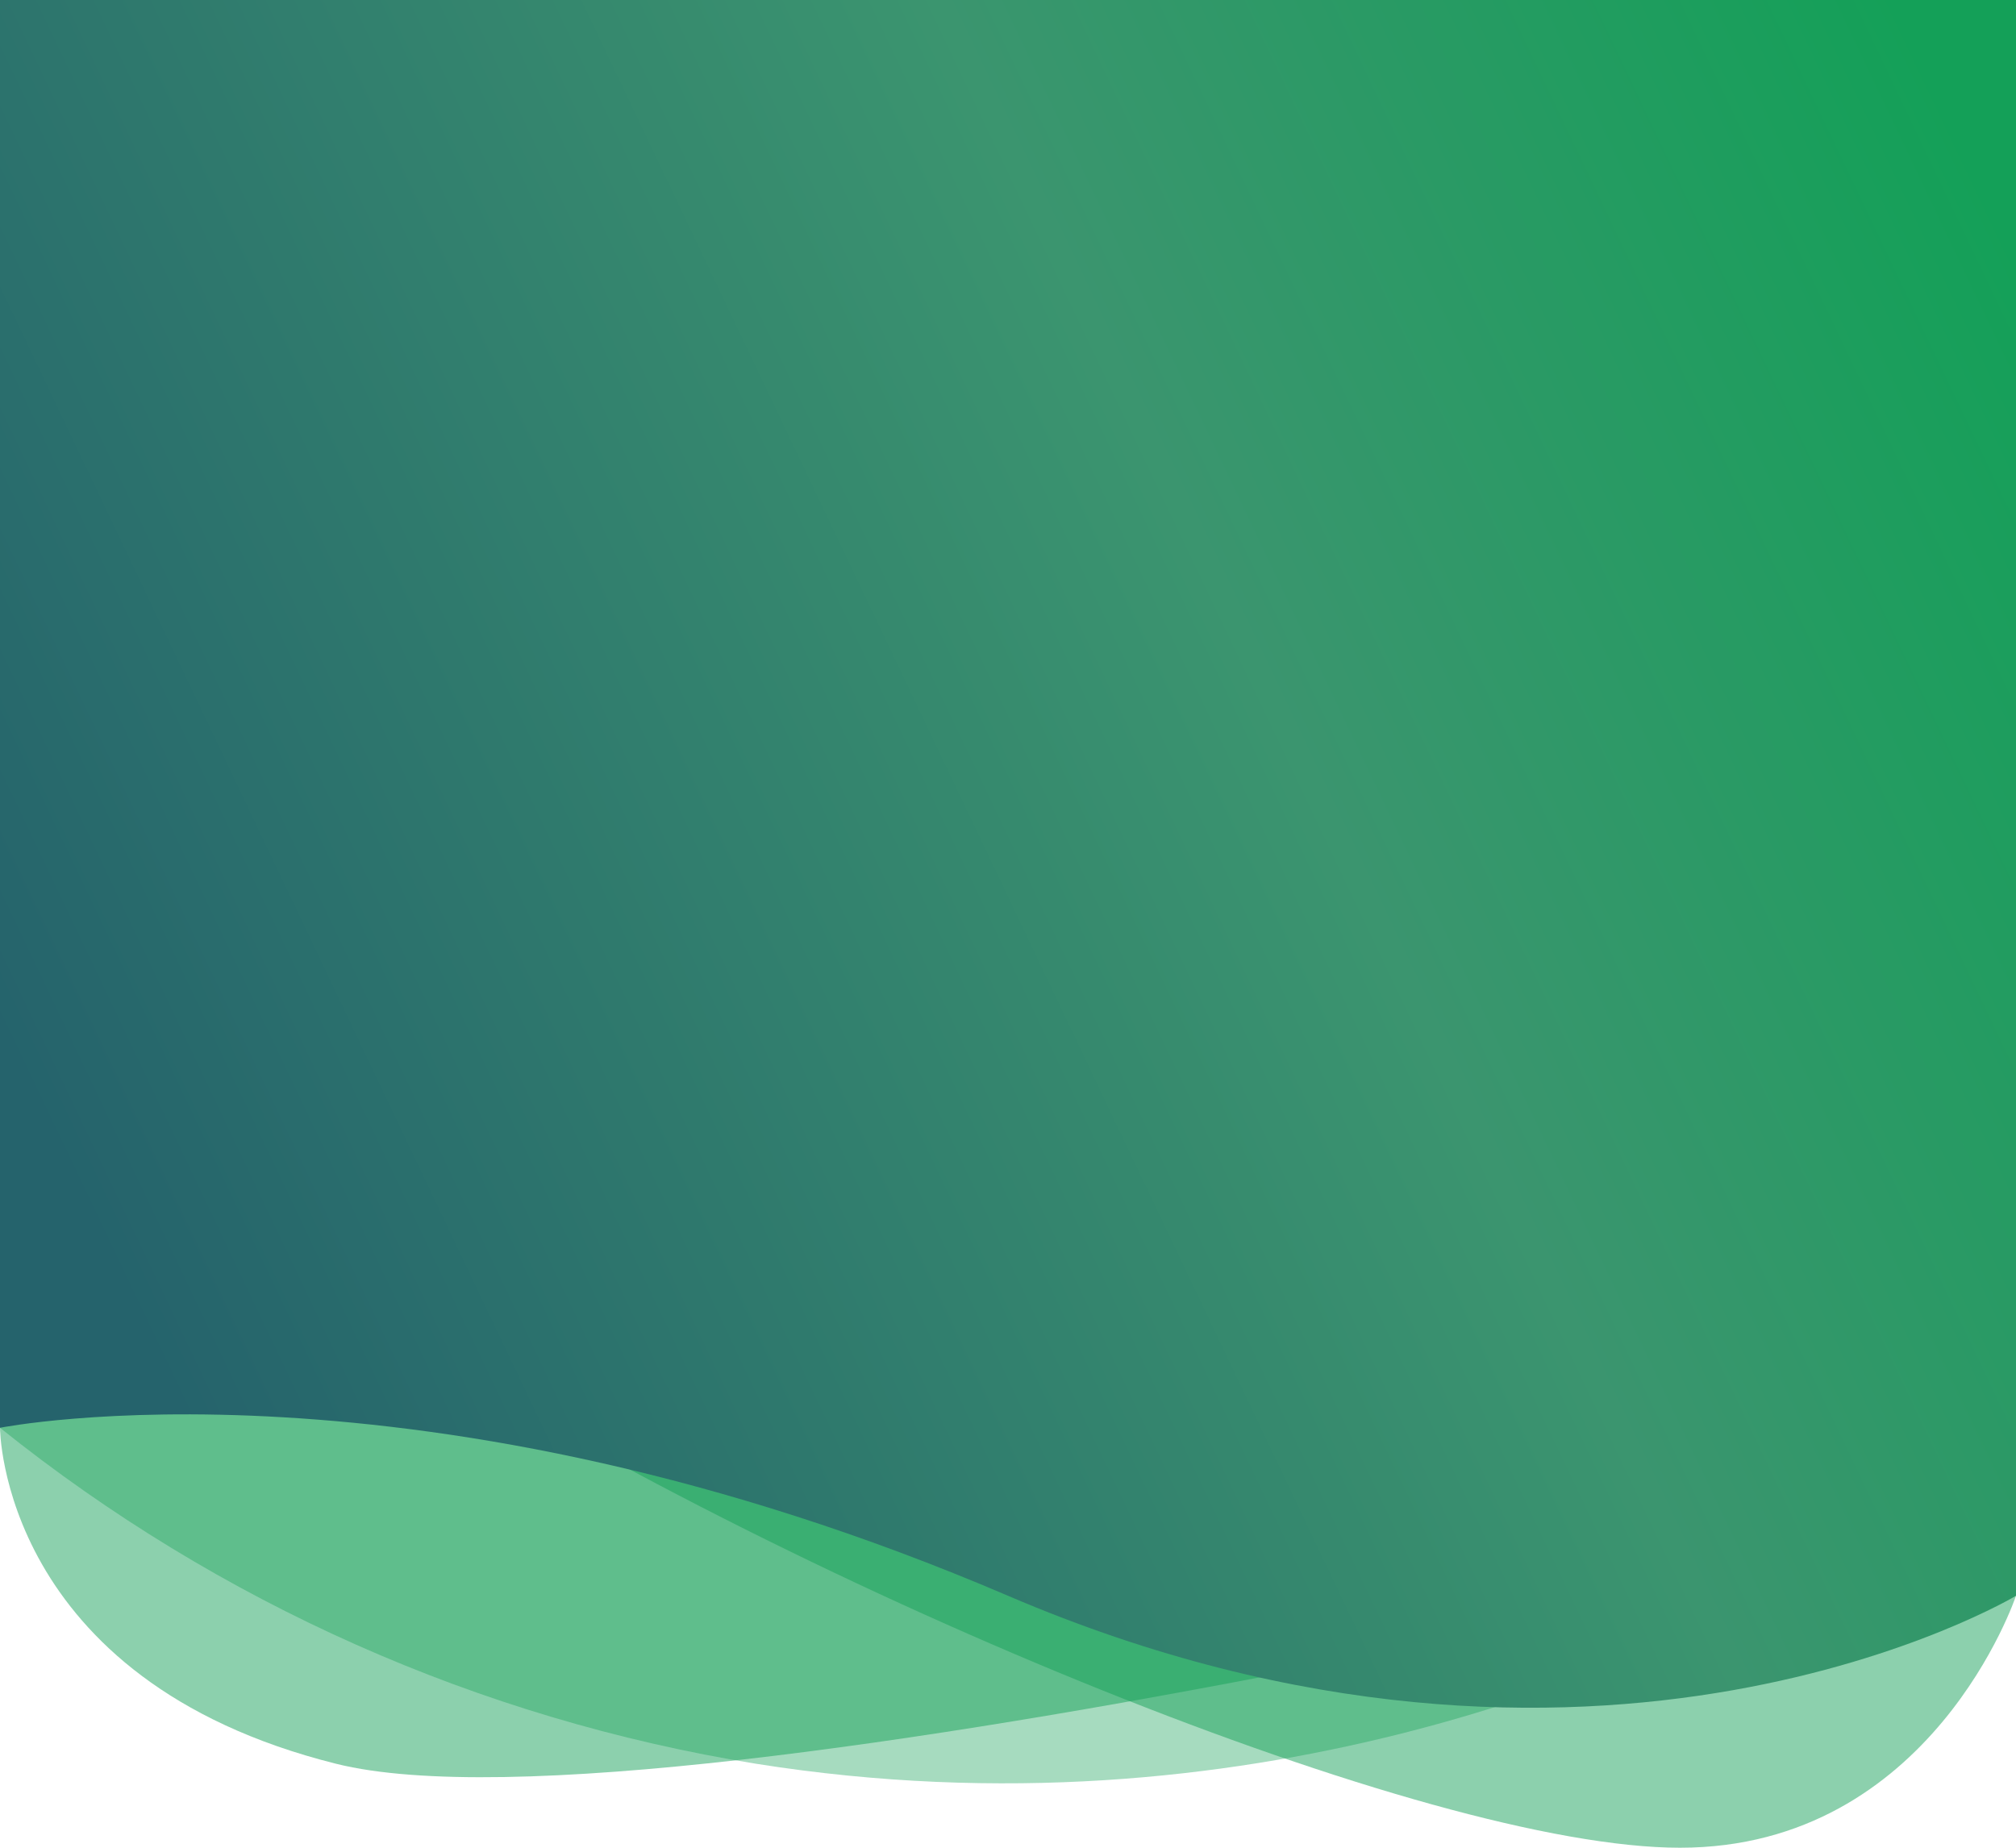
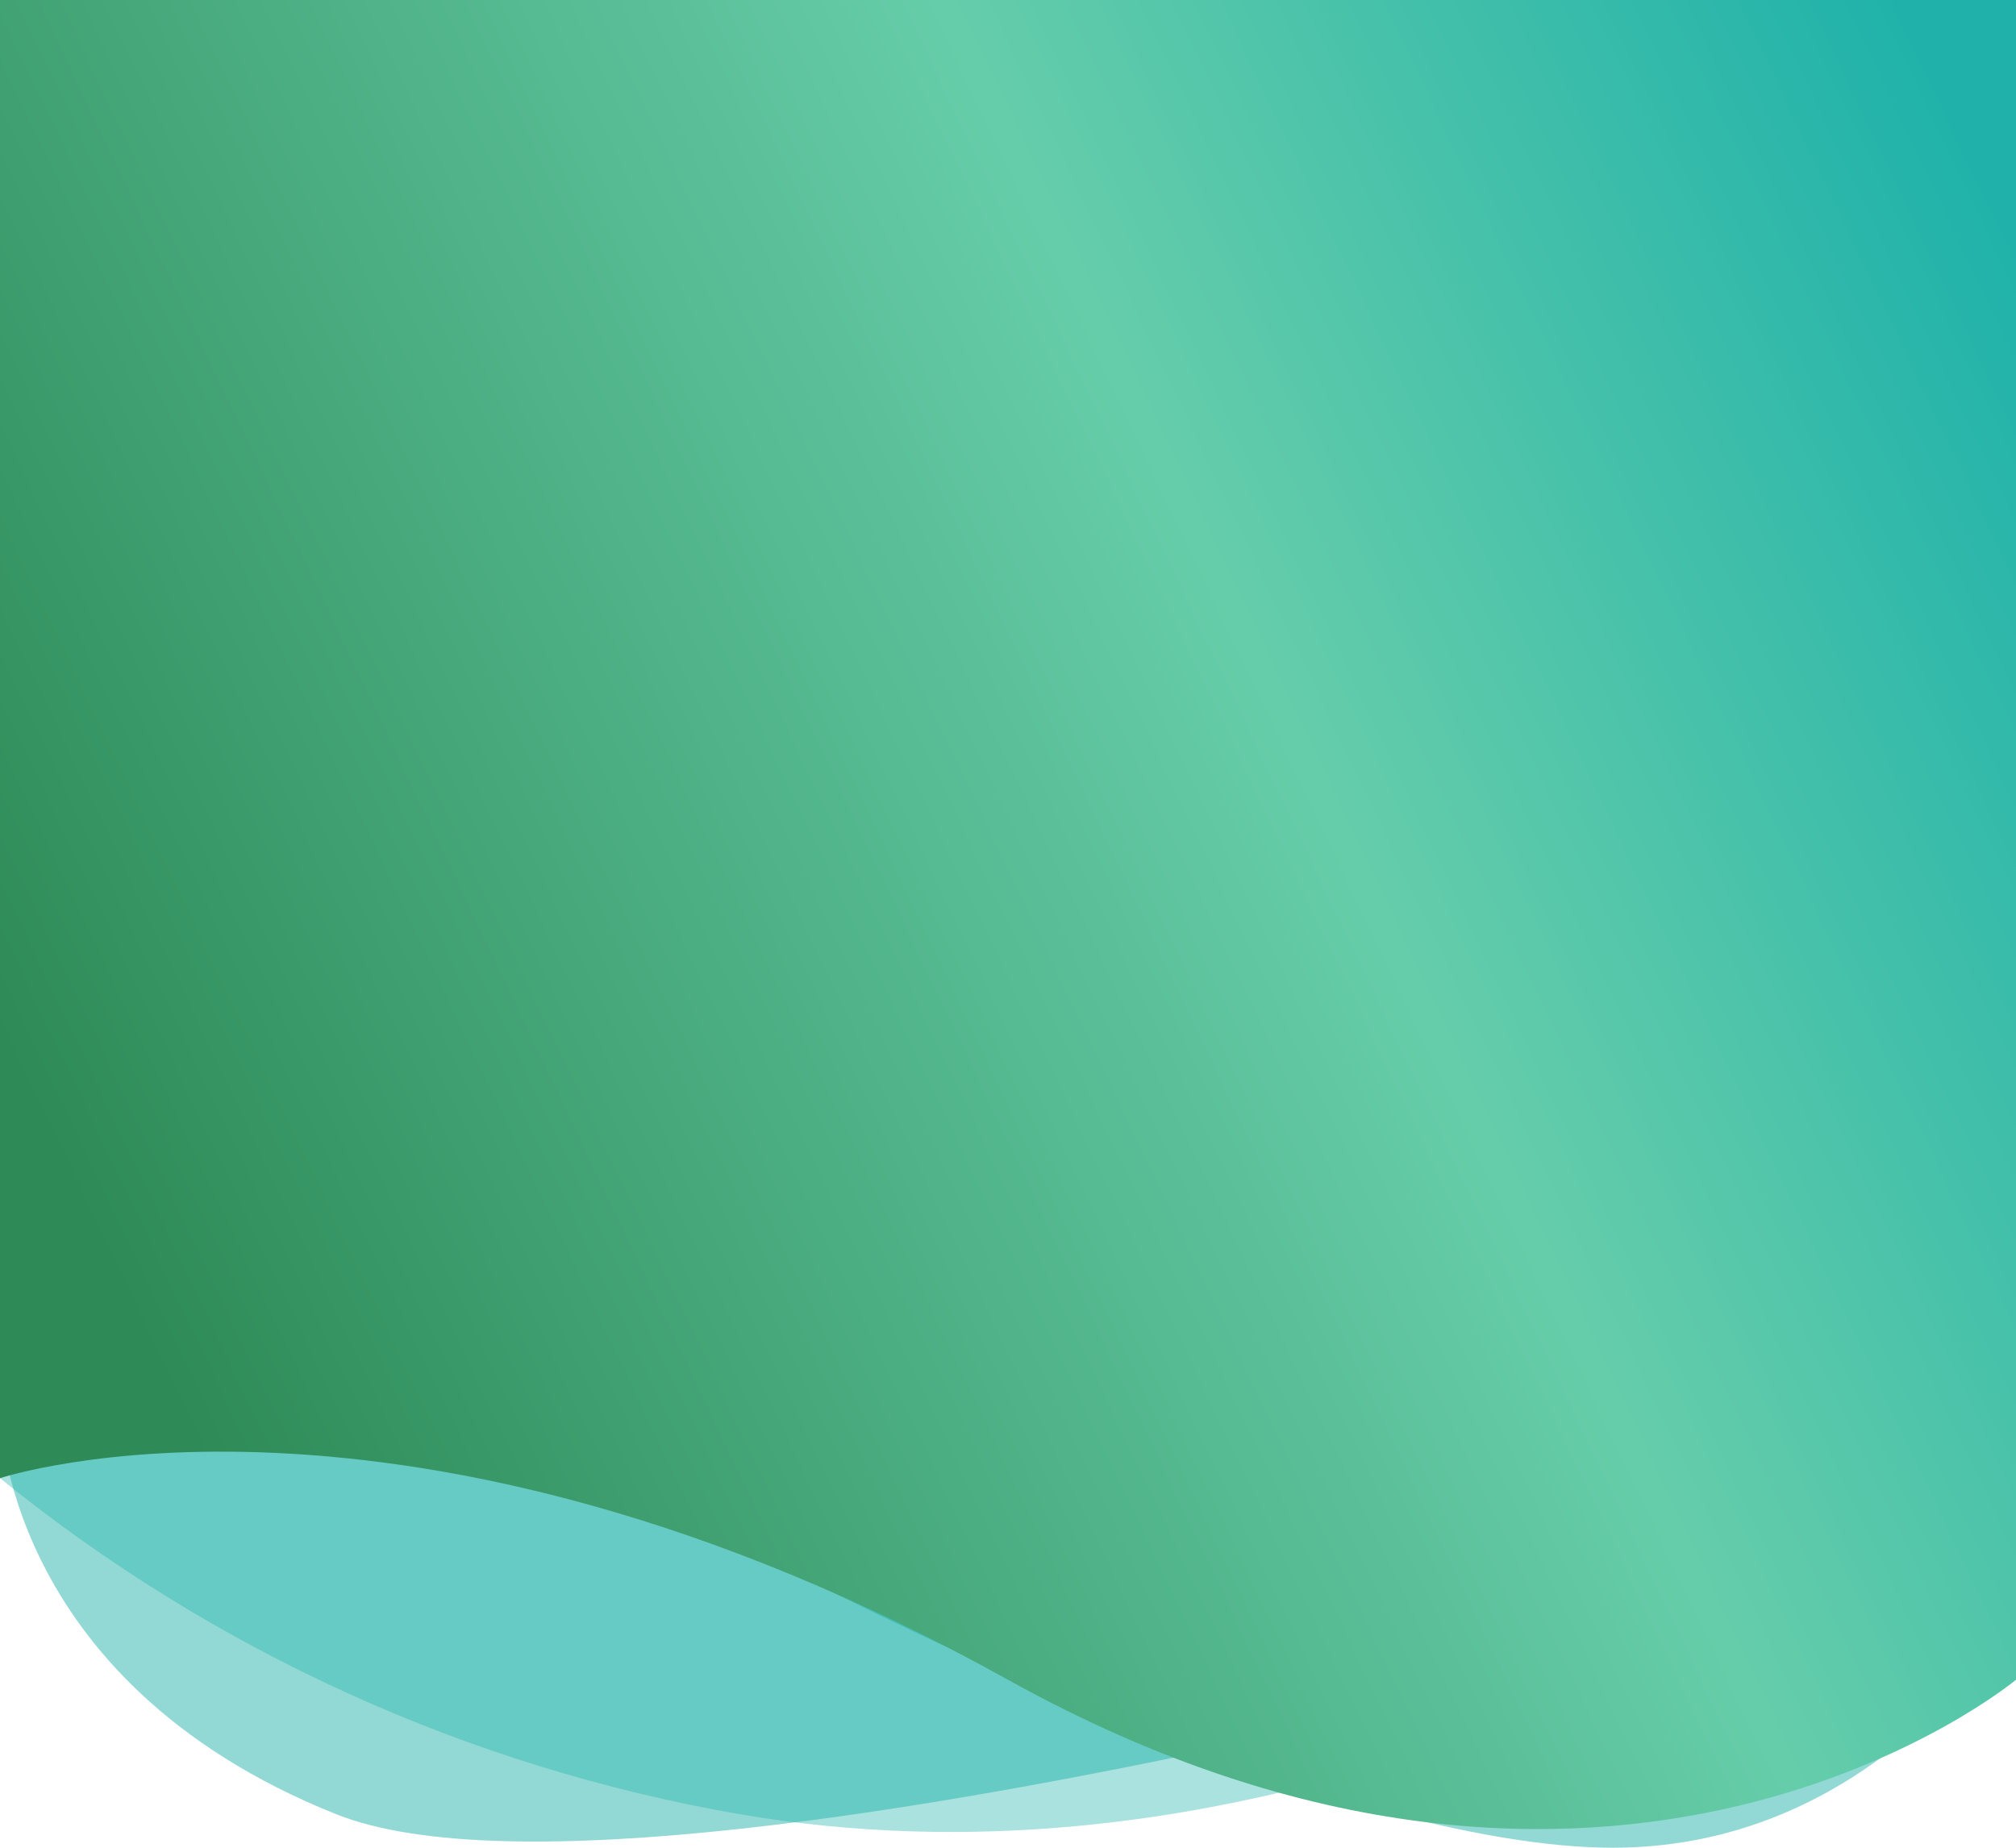
<svg xmlns="http://www.w3.org/2000/svg" viewBox="0 0 300 275">
  <defs>
-     <linearGradient id="small-hero-gradient-1" x1="13.74" y1="183.7" x2="303.96" y2="45.59" gradientUnits="userSpaceOnUse">
-       <stop offset="0" stop-color="#25636c" />
-       <stop offset="0.6" stop-color="#3b956f" />
-       <stop offset="1" stop-color="#14a058" />
+     <linearGradient id="adjusted-gradient" x1="13.74" y1="183.7" x2="303.96" y2="45.59" gradientUnits="userSpaceOnUse">
+       <stop offset="0" stop-color="#2e8b57" />
+       <stop offset="0.6" stop-color="#66cdaa" />
+       <stop offset="1" stop-color="#20b2aa" />
    </linearGradient>
  </defs>
  <g>
    <g>
-       <path fill="#14a058" opacity="0.49" d="M0,187.5v25s0,37.5,50,50S300,225,300,225V187.5Z" />
+       <path fill="#20b2aa" opacity="0.49" d="M0,180v30s0,40,50,60S300,230,300,230V180Z" />
    </g>
    <g>
-       <path fill="#14a058" opacity="0.49" d="M300,237.5S287.5,275,250,275,121.05,237.5,61.4,200s134.21,0,134.21,0Z" />
+       <path fill="#20b2aa" opacity="0.49" d="M300,240S280,275,240,275,120,240,60,200s130,0,130,0Z" />
    </g>
    <g>
-       <path fill="#14a058" opacity="0.38" d="M0,200v12.5a241.47,241.47,0,0,0,112.5,50c73.6,11.69,130.61-14.86,150-25L300,200Z" />
+       <path fill="#20b2aa" opacity="0.38" d="M0,200v20a240,240,0,0,0,110,50c70,12,130-20,150-30L300,200Z" />
    </g>
    <g>
-       <path fill="url(#small-hero-gradient-1)" d="M0,0V212.5s62.5-12.5,150,25,150,0,150,0V0Z" />
+       <path fill="url(#adjusted-gradient)" d="M0,0V220s60-20,150,30,150,0,150,0V0Z" />
    </g>
  </g>
</svg>
